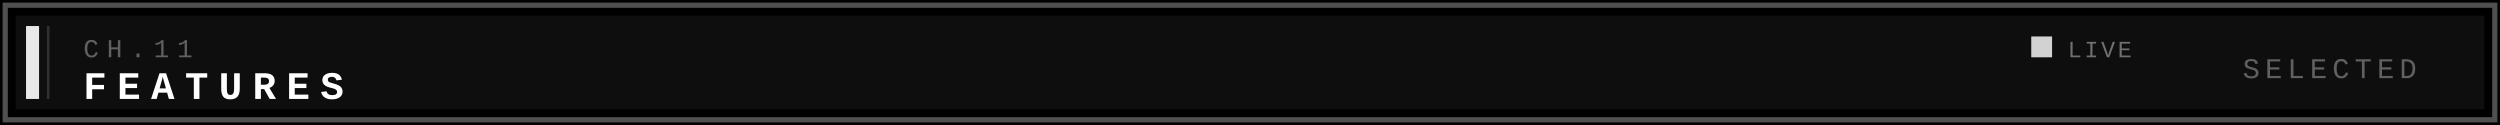
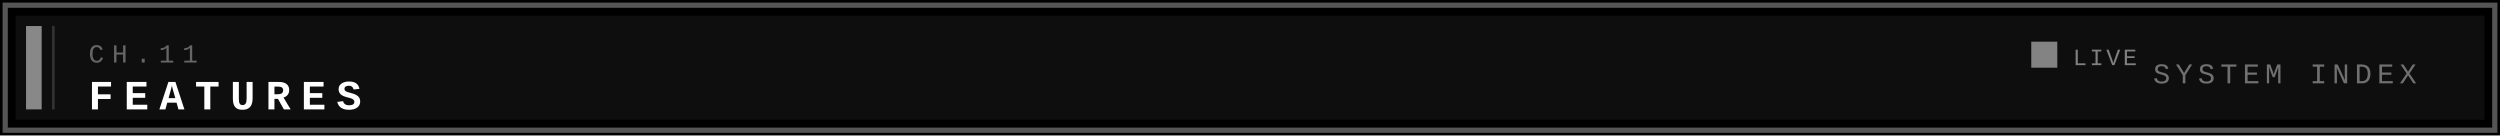
- <svg xmlns="http://www.w3.org/2000/svg" width="960" height="48" viewBox="0 0 960 48">
-   <rect width="960" height="48" fill="#000000" />
-   <rect x="2" y="2" width="956" height="44" fill="none" stroke="#505050" stroke-width="2" />
-   <rect x="6" y="6" width="948" height="36" fill="#0e0e0e" />
-   <rect x="10" y="10" width="5" height="28" fill="#e8e8e8" />
-   <rect x="18" y="10" width="1" height="28" fill="#303030" />
-   <text x="32" y="22" fill="#606060" font-family="Courier New, Courier, monospace" font-size="10" letter-spacing="3">CH.11</text>
-   <text x="32" y="38" fill="#ffffff" font-family="Courier New, Courier, monospace" font-size="15" letter-spacing="4" font-weight="700">FEATURES</text>
-   <text x="928" y="30" text-anchor="end" fill="#606060" font-family="Courier New, Courier, monospace" font-size="11" letter-spacing="2">SELECTED</text>
-   <rect x="780" y="14" width="8" height="8" fill="#e8e8e8" opacity="0.9" />
-   <text x="794" y="22" fill="#707070" font-family="Courier New, Courier, monospace" font-size="9" letter-spacing="1">LIVE</text>
+ <svg xmlns="http://www.w3.org/2000/svg" width="960" height="52" viewBox="0 0 960 52" role="img">
+   <rect width="960" height="52" fill="#000000" />
+   <rect x="2" y="2" width="956" height="48" fill="none" stroke="#555555" stroke-width="2" />
+   <rect x="6" y="6" width="948" height="40" fill="#0e0e0e" />
+   <rect x="10" y="10" width="6" height="32" fill="#888888" />
+   <rect x="20" y="10" width="1" height="32" fill="#333333" />
+   <text x="34" y="24" fill="#666666" font-family="Courier New, Courier, monospace" font-size="10" letter-spacing="3">CH.11</text>
+   <text x="34" y="42" fill="#ffffff" font-family="Courier New, Courier, monospace" font-size="16" letter-spacing="4" font-weight="700">FEATURES</text>
+   <text x="928" y="32" text-anchor="end" fill="#707070" font-family="Courier New, Courier, monospace" font-size="11" letter-spacing="2">SYSTEM INDEX</text>
+   <rect x="780" y="16" width="10" height="10" fill="#888888" opacity="0.95" />
+   <text x="796" y="25" fill="#808080" font-family="Courier New, Courier, monospace" font-size="9" letter-spacing="1">LIVE</text>
</svg>
